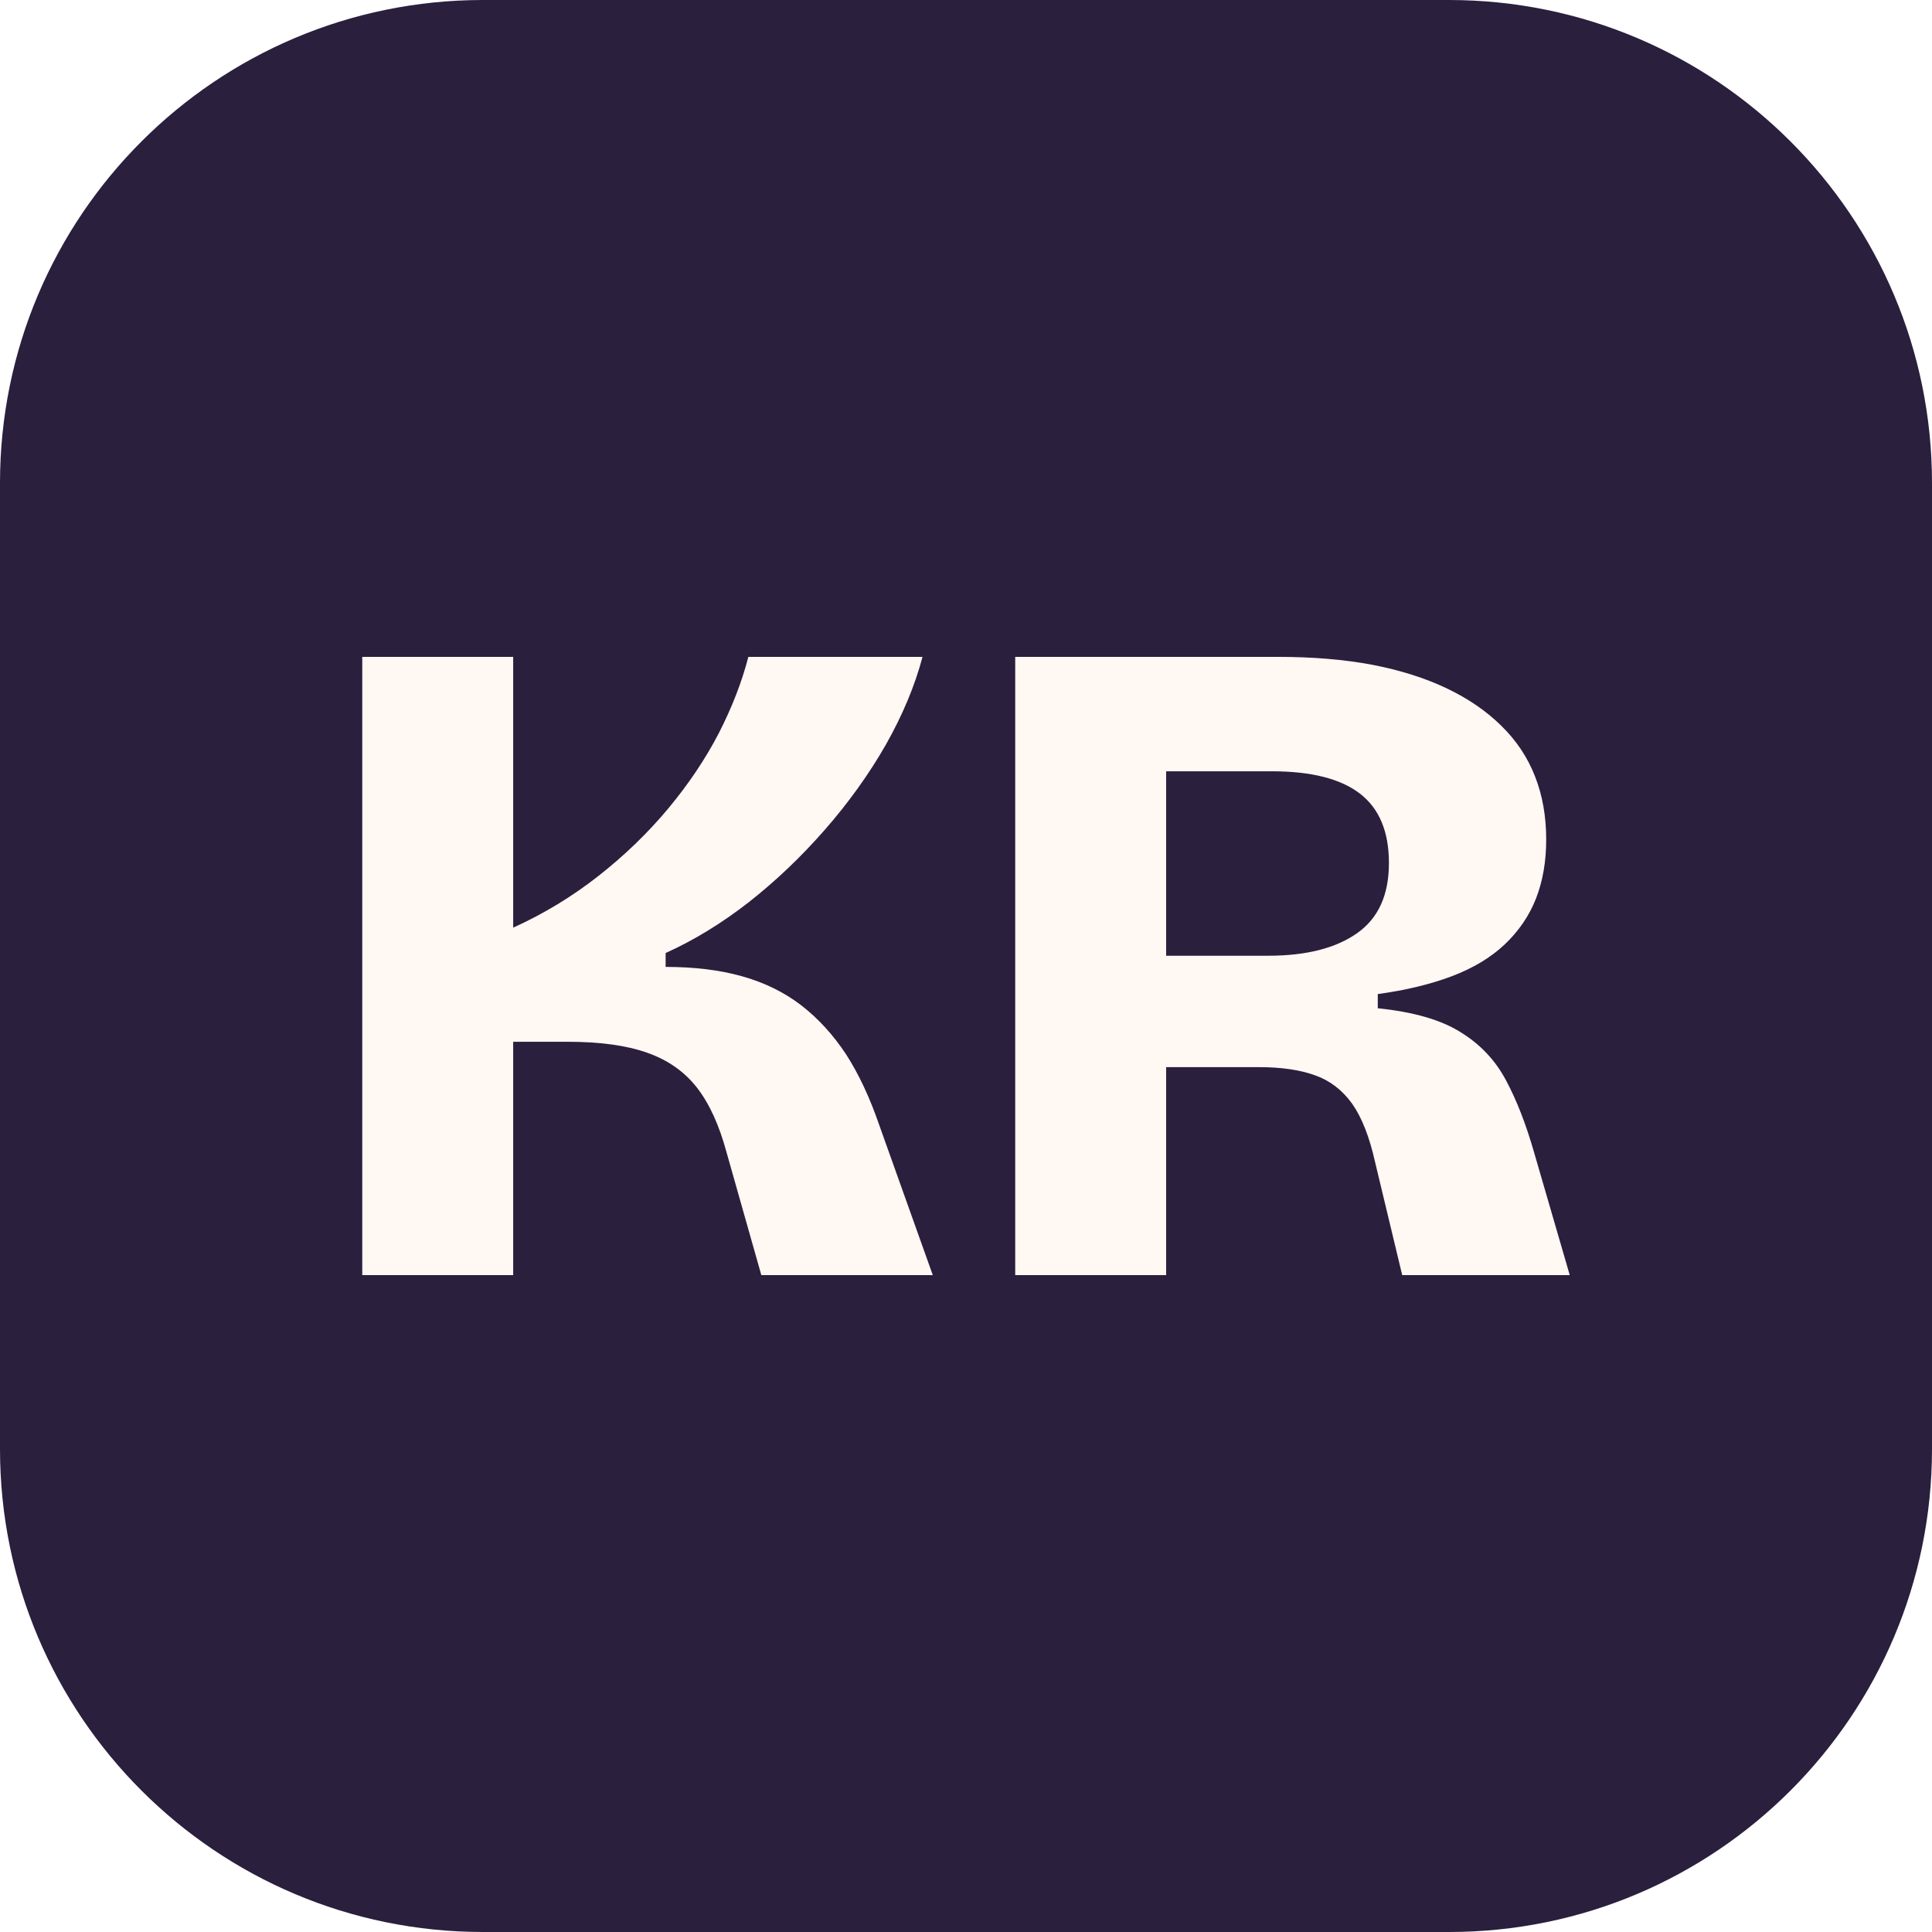
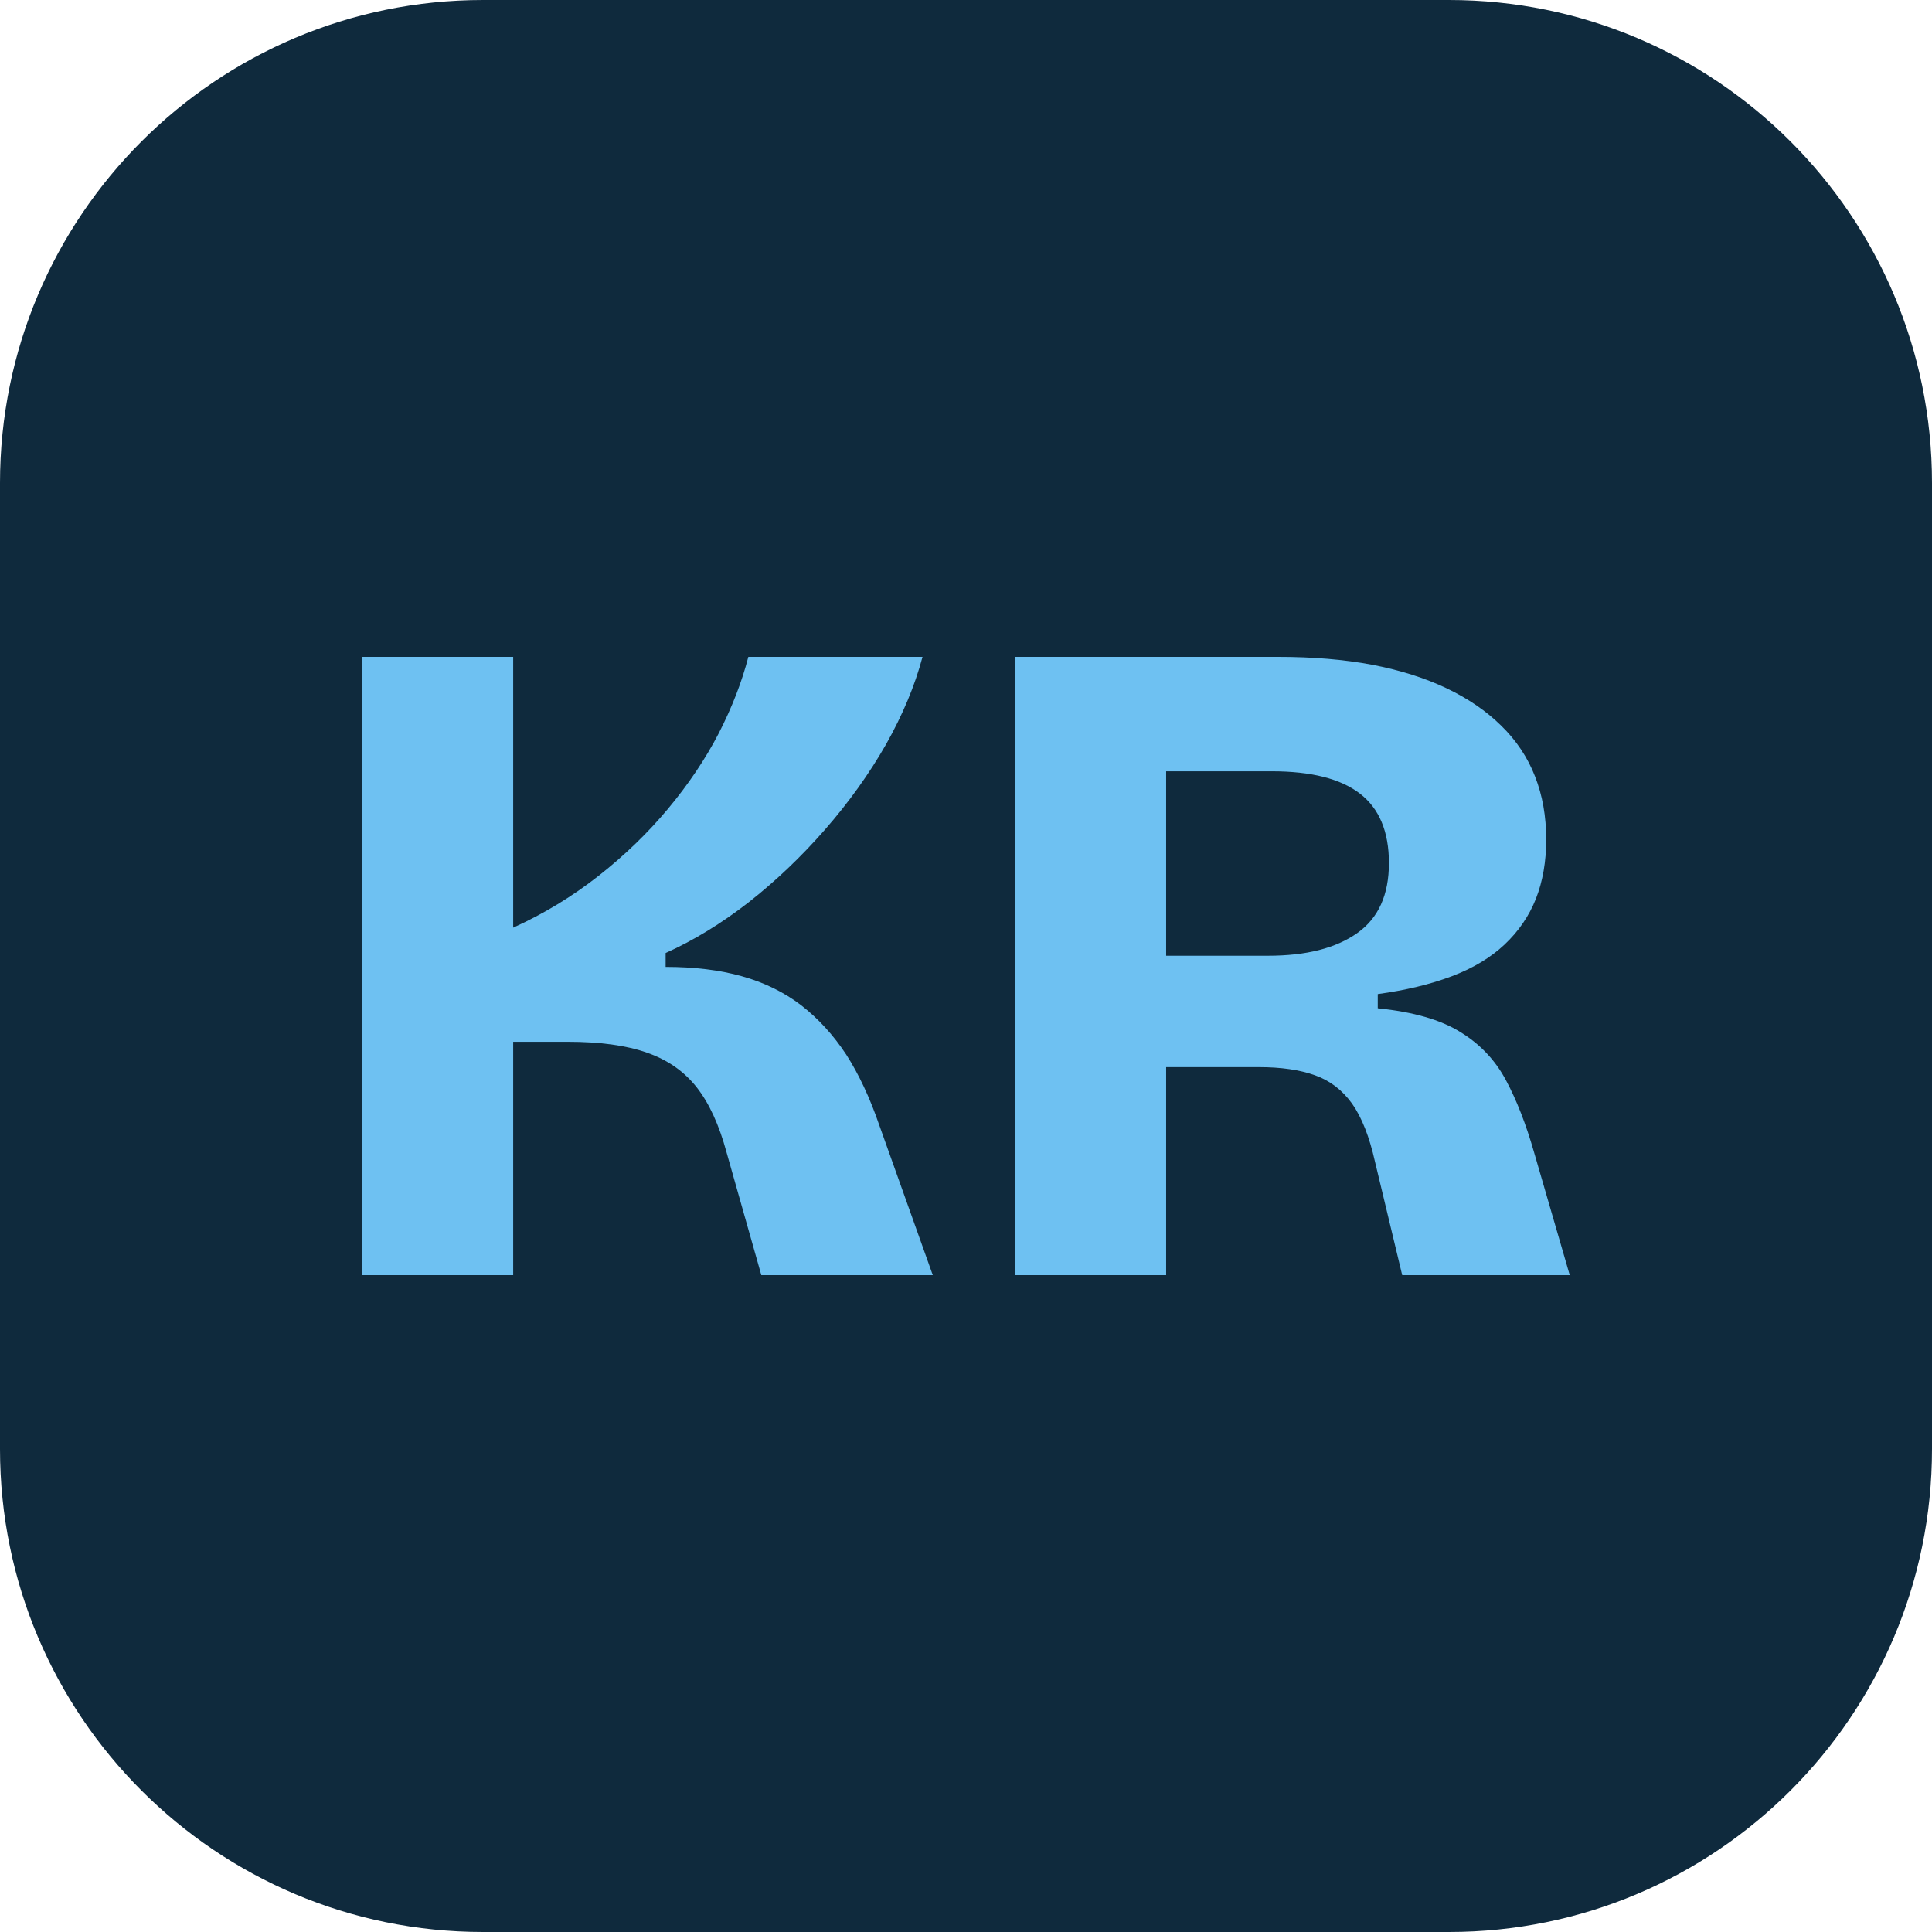
<svg xmlns="http://www.w3.org/2000/svg" viewBox="0 0 64 64">
-   <rect width="64" height="64" rx="16" fill="#2a1f3d" />
-   <path fill="#fff8f3" d="M12 42.24V21.76H17V30.73Q18.52 30.04 19.82 29.02Q21.12 28 22.13 26.79Q23.14 25.58 23.81 24.29Q24.47 23 24.79 21.76H30.56Q30.18 23.19 29.35 24.66Q28.51 26.13 27.33 27.48Q26.15 28.83 24.8 29.89Q23.45 30.94 22.05 31.57V32.03Q23.48 32.03 24.58 32.34Q25.69 32.65 26.54 33.3Q27.39 33.96 28.03 34.93Q28.66 35.91 29.13 37.28L30.9 42.24H25.22L24.07 38.18Q23.7 36.81 23.08 36.02Q22.46 35.23 21.43 34.87Q20.41 34.51 18.8 34.51H17V42.24ZM33.63 42.24V21.76H42.35Q44.06 21.76 45.45 22.02Q46.85 22.29 47.92 22.8Q48.99 23.31 49.73 24.04Q50.48 24.77 50.85 25.72Q51.22 26.66 51.22 27.81Q51.22 28.9 50.88 29.77Q50.54 30.63 49.84 31.29Q49.15 31.94 48.09 32.34Q47.03 32.74 45.64 32.93V33.4Q47.41 33.58 48.38 34.19Q49.36 34.79 49.89 35.79Q50.42 36.78 50.82 38.18L52 42.24H46.45L45.55 38.49Q45.27 37.24 44.79 36.56Q44.3 35.88 43.56 35.62Q42.81 35.35 41.7 35.35H38.63V42.24ZM38.63 31.66H42.01Q43.9 31.66 44.96 30.91Q46.01 30.17 46.01 28.59Q46.01 27.03 45.05 26.29Q44.09 25.55 42.13 25.55H38.63Z" />
+   <rect width="64" height="64" rx="16" fill="#0f2a3d" />
+   <path fill="#6ec1f2" d="M12 42.24V21.76H17V30.73Q18.52 30.04 19.82 29.02Q21.12 28 22.13 26.79Q23.14 25.58 23.81 24.29Q24.47 23 24.79 21.76H30.56Q30.18 23.19 29.35 24.66Q28.51 26.13 27.33 27.48Q26.15 28.83 24.8 29.89Q23.45 30.94 22.05 31.57V32.03Q23.48 32.03 24.58 32.34Q25.69 32.65 26.54 33.3Q27.39 33.96 28.03 34.93Q28.66 35.91 29.13 37.28L30.9 42.24H25.22L24.07 38.18Q23.7 36.81 23.08 36.02Q22.46 35.23 21.43 34.87Q20.41 34.51 18.8 34.51H17V42.24ZM33.63 42.24V21.76H42.35Q44.06 21.76 45.45 22.02Q46.85 22.29 47.92 22.8Q48.99 23.31 49.73 24.04Q50.48 24.77 50.85 25.72Q51.22 26.66 51.22 27.81Q51.22 28.9 50.88 29.77Q50.54 30.63 49.84 31.29Q49.15 31.94 48.09 32.34Q47.03 32.74 45.64 32.93V33.4Q47.41 33.58 48.38 34.19Q49.36 34.79 49.89 35.79Q50.42 36.78 50.82 38.18L52 42.24H46.45L45.55 38.49Q45.27 37.24 44.79 36.56Q44.3 35.88 43.56 35.62Q42.81 35.35 41.7 35.35H38.63V42.24ZM38.63 31.66H42.01Q43.9 31.66 44.96 30.91Q46.01 30.17 46.01 28.59Q46.01 27.03 45.05 26.29Q44.09 25.55 42.13 25.55H38.63Z" />
</svg>
